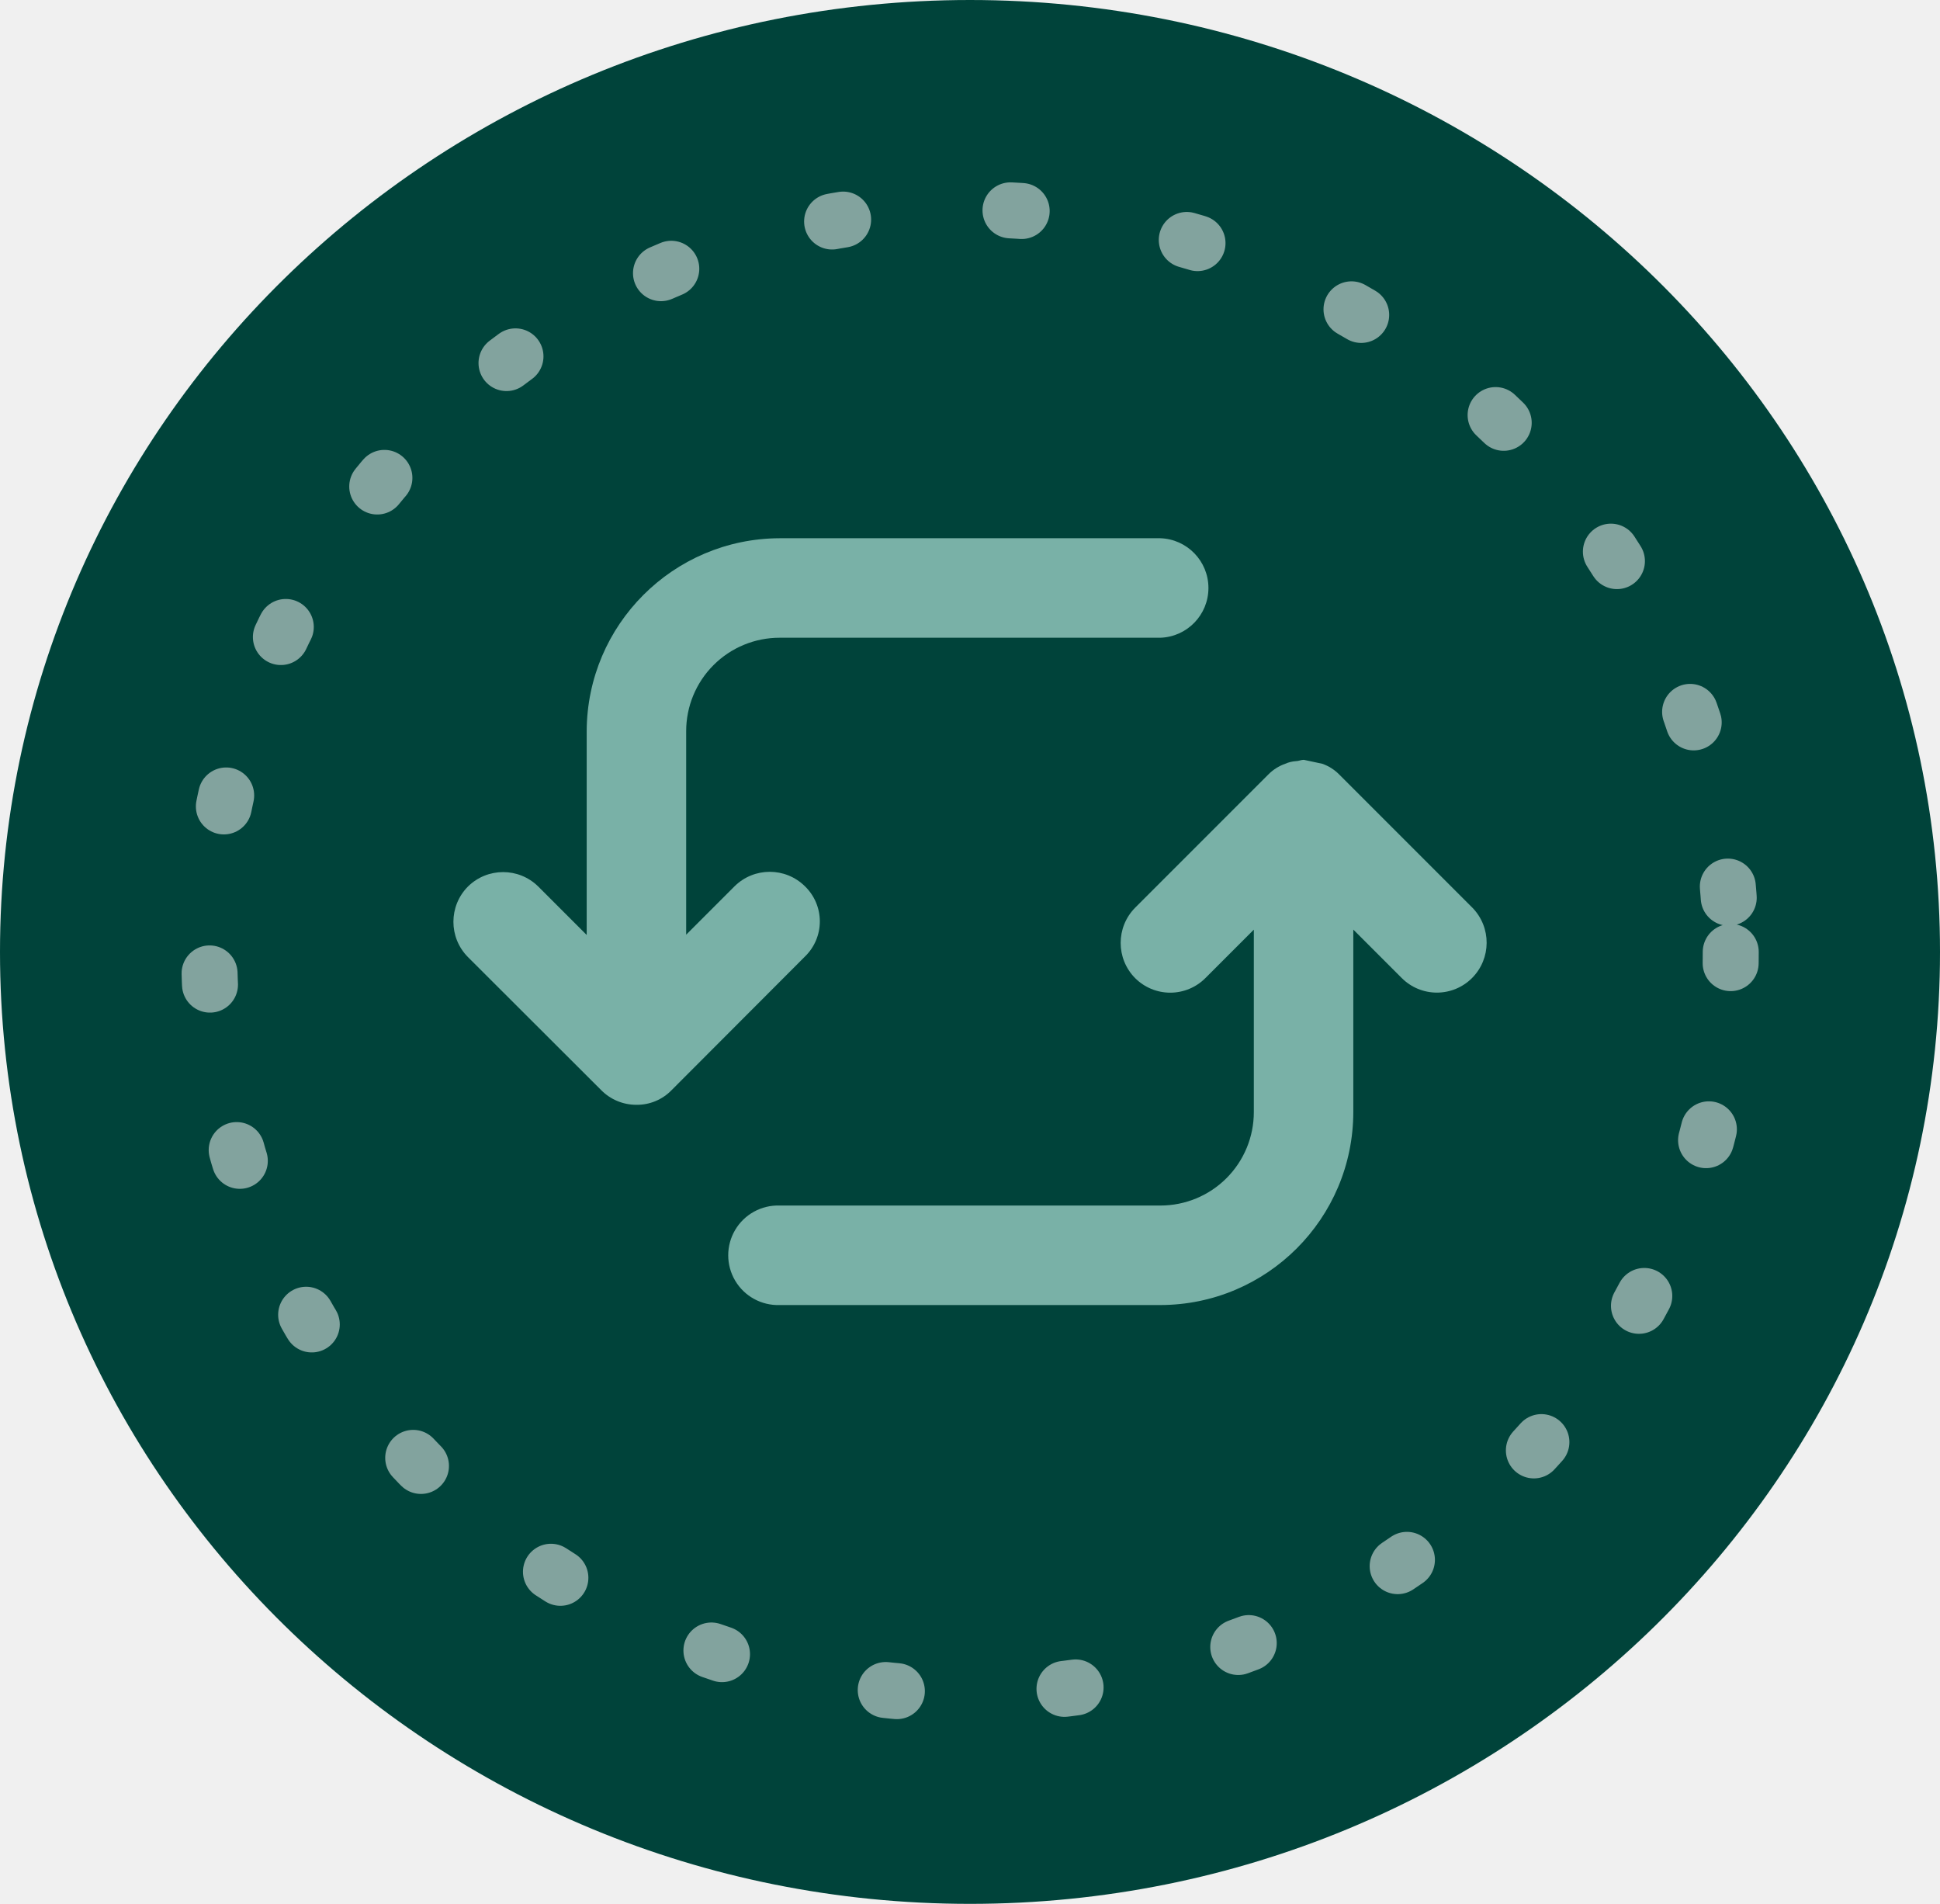
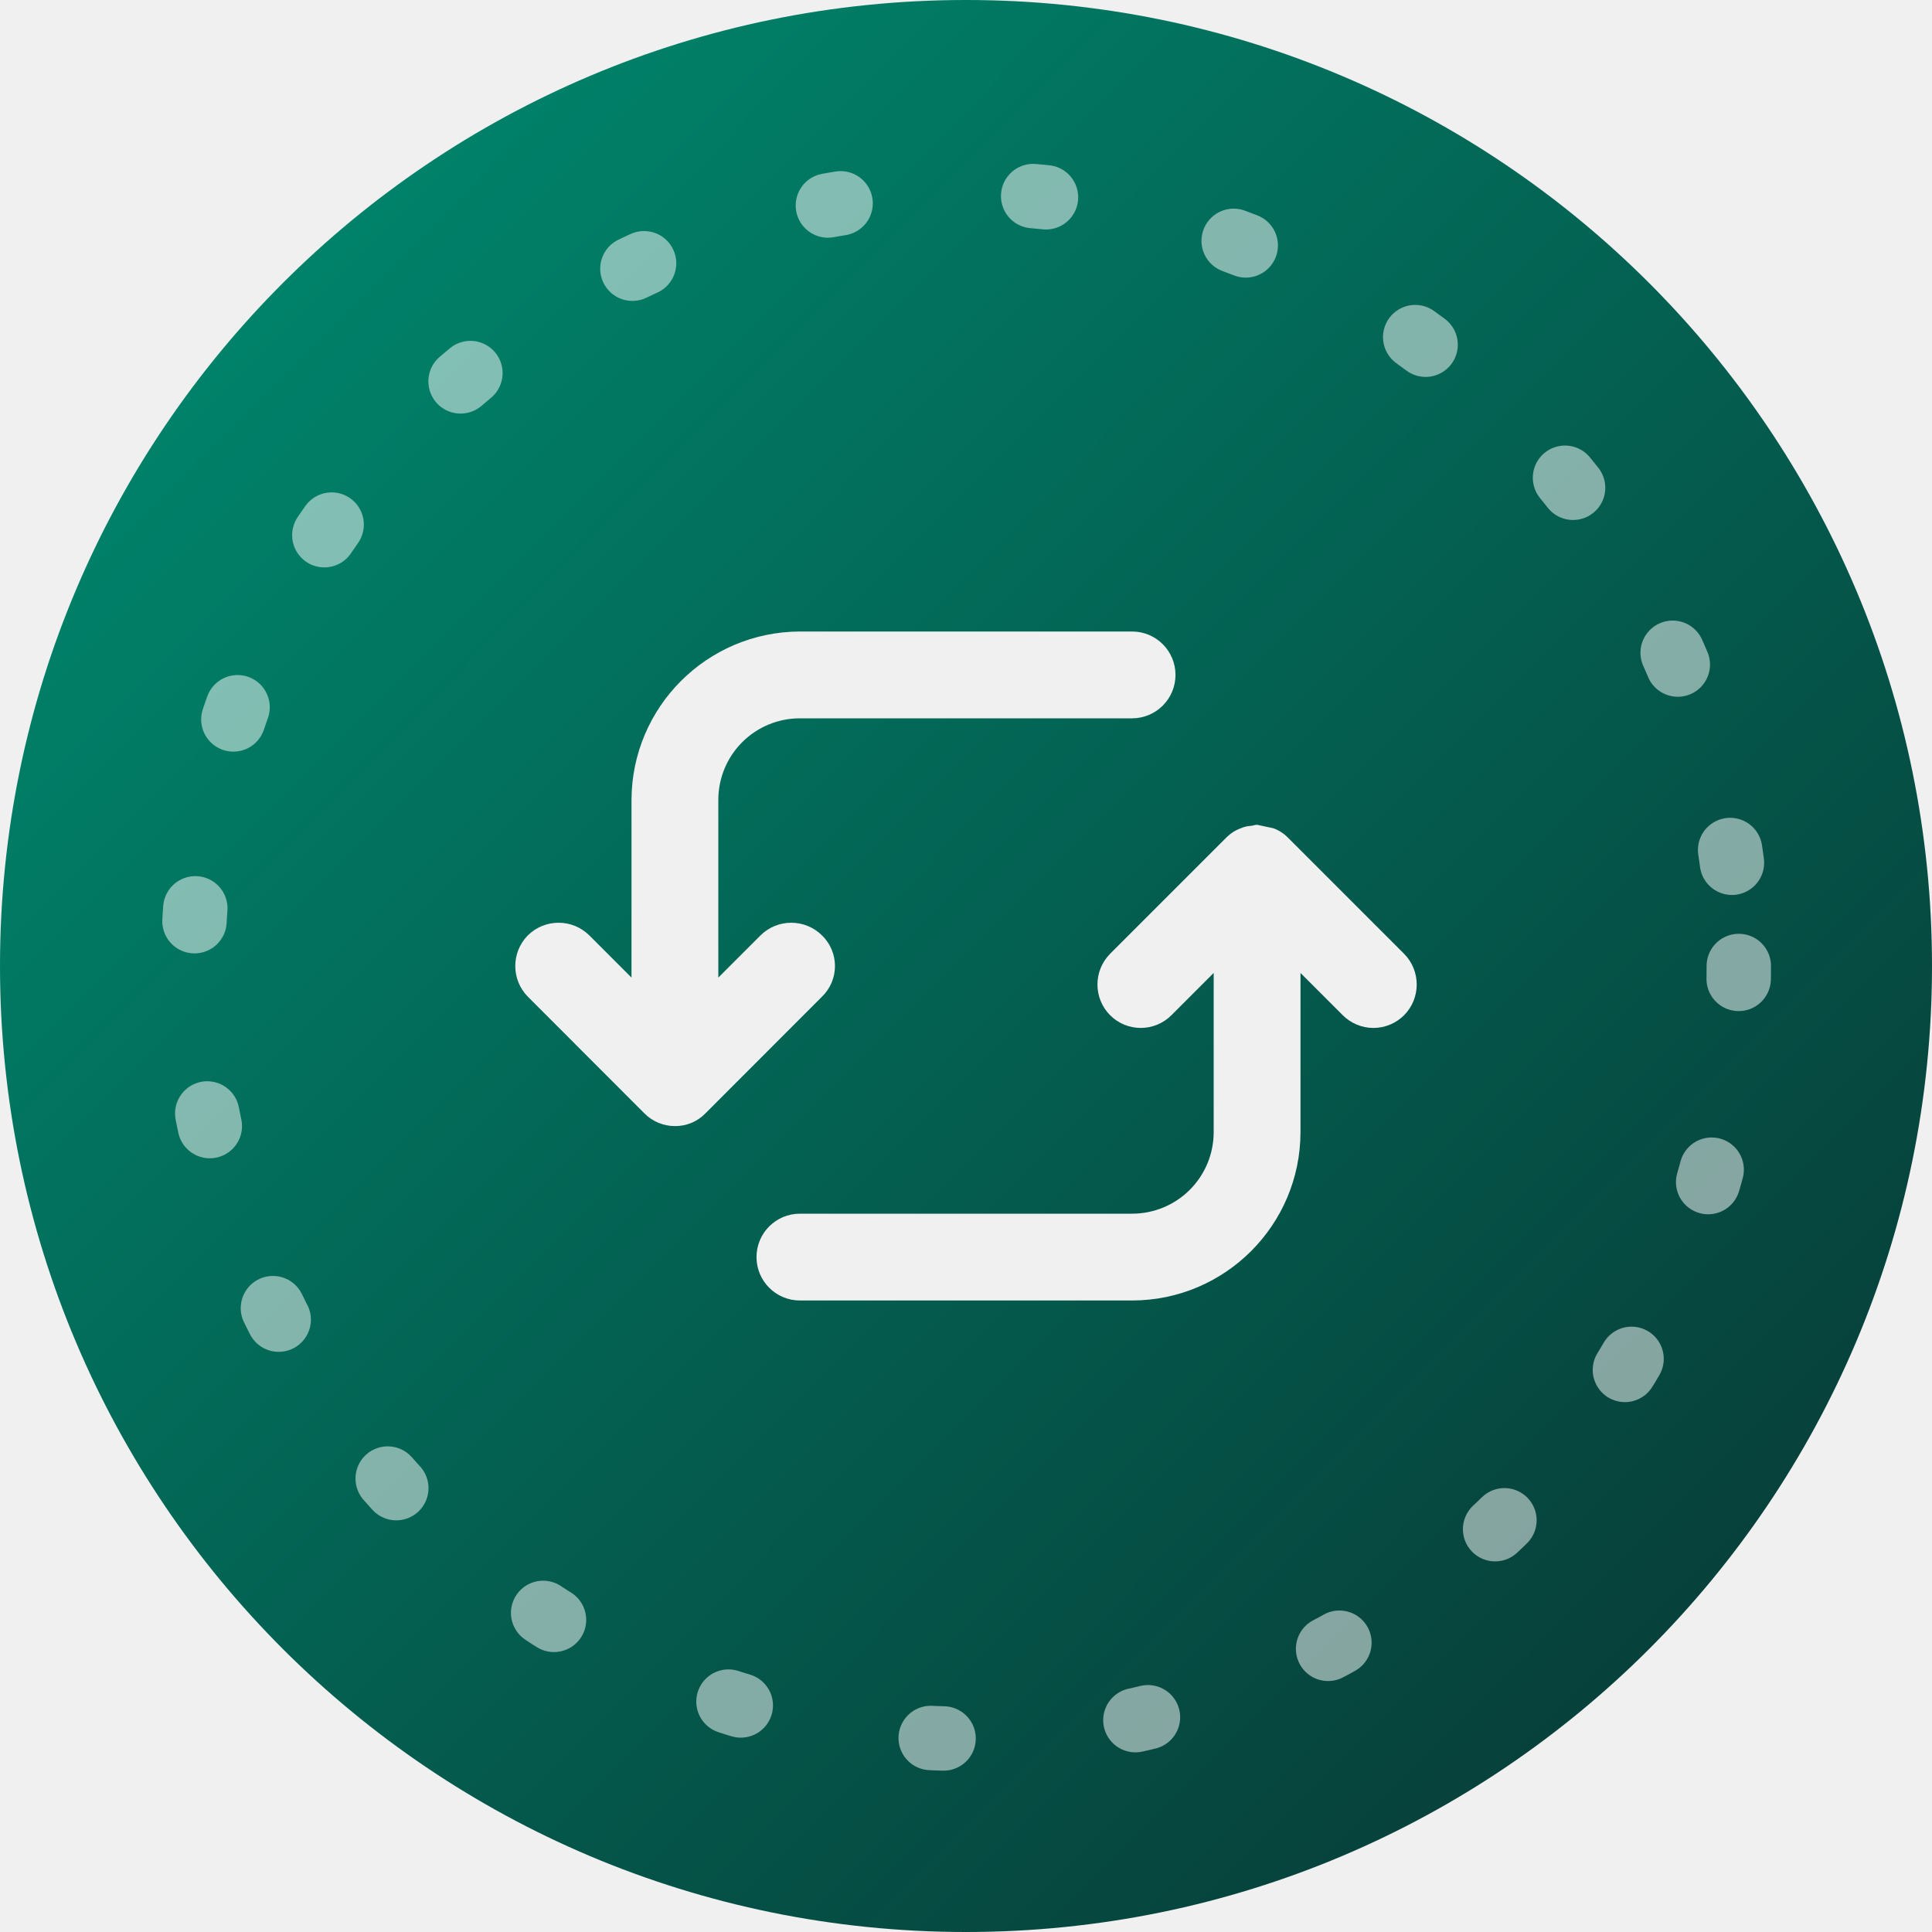
- <svg xmlns="http://www.w3.org/2000/svg" width="34.654" height="34" viewBox="0 0 34.654 34">
-   <g id="recovery" transform="translate(-161 -530)">
-     <g id="Group_42017" data-name="Group 42017" transform="translate(161 530)">
-       <ellipse id="Ellipse_218" data-name="Ellipse 218" cx="17.327" cy="17" rx="17.327" ry="17" transform="translate(0 0)" fill="#00433a" />
-       <g id="Ellipse_220" data-name="Ellipse 220" transform="translate(3.238 3.238)" fill="none" stroke="#fff" stroke-linecap="round" stroke-width="1" stroke-dasharray="0.2 3" opacity="0.511">
-         <ellipse cx="14.089" cy="13.762" rx="14.089" ry="13.762" stroke="none" />
-         <ellipse cx="14.089" cy="13.762" rx="13.589" ry="13.262" fill="none" />
-       </g>
+ <svg xmlns="http://www.w3.org/2000/svg" width="30" height="30" viewBox="0 0 30 30">
+   <defs>
+     <linearGradient id="linear-gradient" x1="0.177" y1="0.092" x2="0.924" y2="0.837" gradientUnits="objectBoundingBox">
+       <stop offset="0" stop-color="#00836a" />
+       <stop offset="1" stop-color="#073e39" />
+     </linearGradient>
+   </defs>
+   <g id="Recovery" transform="translate(-48 -596)">
+     <circle id="Ellipse_218" data-name="Ellipse 218" cx="15" cy="15" r="15" transform="translate(48 596)" fill="url(#linear-gradient)" />
+     <g id="Ellipse_220" data-name="Ellipse 220" transform="translate(50.5 598.5)" fill="none" stroke="#fff" stroke-linecap="round" stroke-width="1" stroke-dasharray="0.2 3" opacity="0.511">
+       <circle cx="12.5" cy="12.5" r="12.5" stroke="none" />
+       <circle cx="12.5" cy="12.5" r="12" fill="none" />
    </g>
-     <path id="Synchronize" d="M22.406,14.074a.887.887,0,0,1-1.256,0l-.865-.865v3.258a3.451,3.451,0,0,1-3.447,3.447h-6.8a.889.889,0,1,1,0-1.777h6.8a1.668,1.668,0,0,0,1.67-1.67V13.21l-.865.865a.887.887,0,0,1-1.256,0,.894.894,0,0,1,0-1.256l2.381-2.381a.792.792,0,0,1,.3-.19.557.557,0,0,1,.19-.047c.047,0,.095-.024.142-.024a17997.7,17997.7,0,0,0,.332.071.792.792,0,0,1,.3.19l2.381,2.381A.894.894,0,0,1,22.406,14.074ZM4.47,12.44a.894.894,0,0,1,1.256,0l.865.865V9.667A3.458,3.458,0,0,1,10.038,6.22h6.8a.889.889,0,0,1,0,1.777h-6.8a1.668,1.668,0,0,0-1.67,1.67V13.3l.865-.865a.894.894,0,0,1,1.256,0,.873.873,0,0,1,0,1.256L8.107,16.077a.859.859,0,0,1-.628.261.879.879,0,0,1-.628-.261L4.47,13.7A.894.894,0,0,1,4.47,12.44Z" transform="translate(164.889 533.392)" fill="#79b1a7" />
+     <path id="Synchronize" d="M18.014,12.178a.673.673,0,0,1-.953,0l-.656-.656v2.471a2.618,2.618,0,0,1-2.615,2.615H8.632a.674.674,0,0,1,0-1.348H13.79a1.266,1.266,0,0,0,1.267-1.267V11.522l-.656.656a.673.673,0,0,1-.953,0,.678.678,0,0,1,0-.953l1.806-1.806a.6.6,0,0,1,.225-.144.423.423,0,0,1,.144-.036c.036,0,.072-.018.108-.018a49711.247,49711.247,0,0,1,.252.054.6.6,0,0,1,.225.144l1.806,1.806A.678.678,0,0,1,18.014,12.178ZM4.408,10.938a.678.678,0,0,1,.953,0l.656.656V8.835A2.623,2.623,0,0,1,8.632,6.22H13.79a.674.674,0,0,1,0,1.348H8.632A1.266,1.266,0,0,0,7.365,8.835v2.759l.656-.656a.678.678,0,0,1,.953,0,.662.662,0,0,1,0,.953L7.167,13.7a.652.652,0,0,1-.476.2.667.667,0,0,1-.476-.2L4.408,11.891A.678.678,0,0,1,4.408,10.938Z" transform="translate(51.789 599.586)" fill="#f0f0f0" />
  </g>
</svg>
